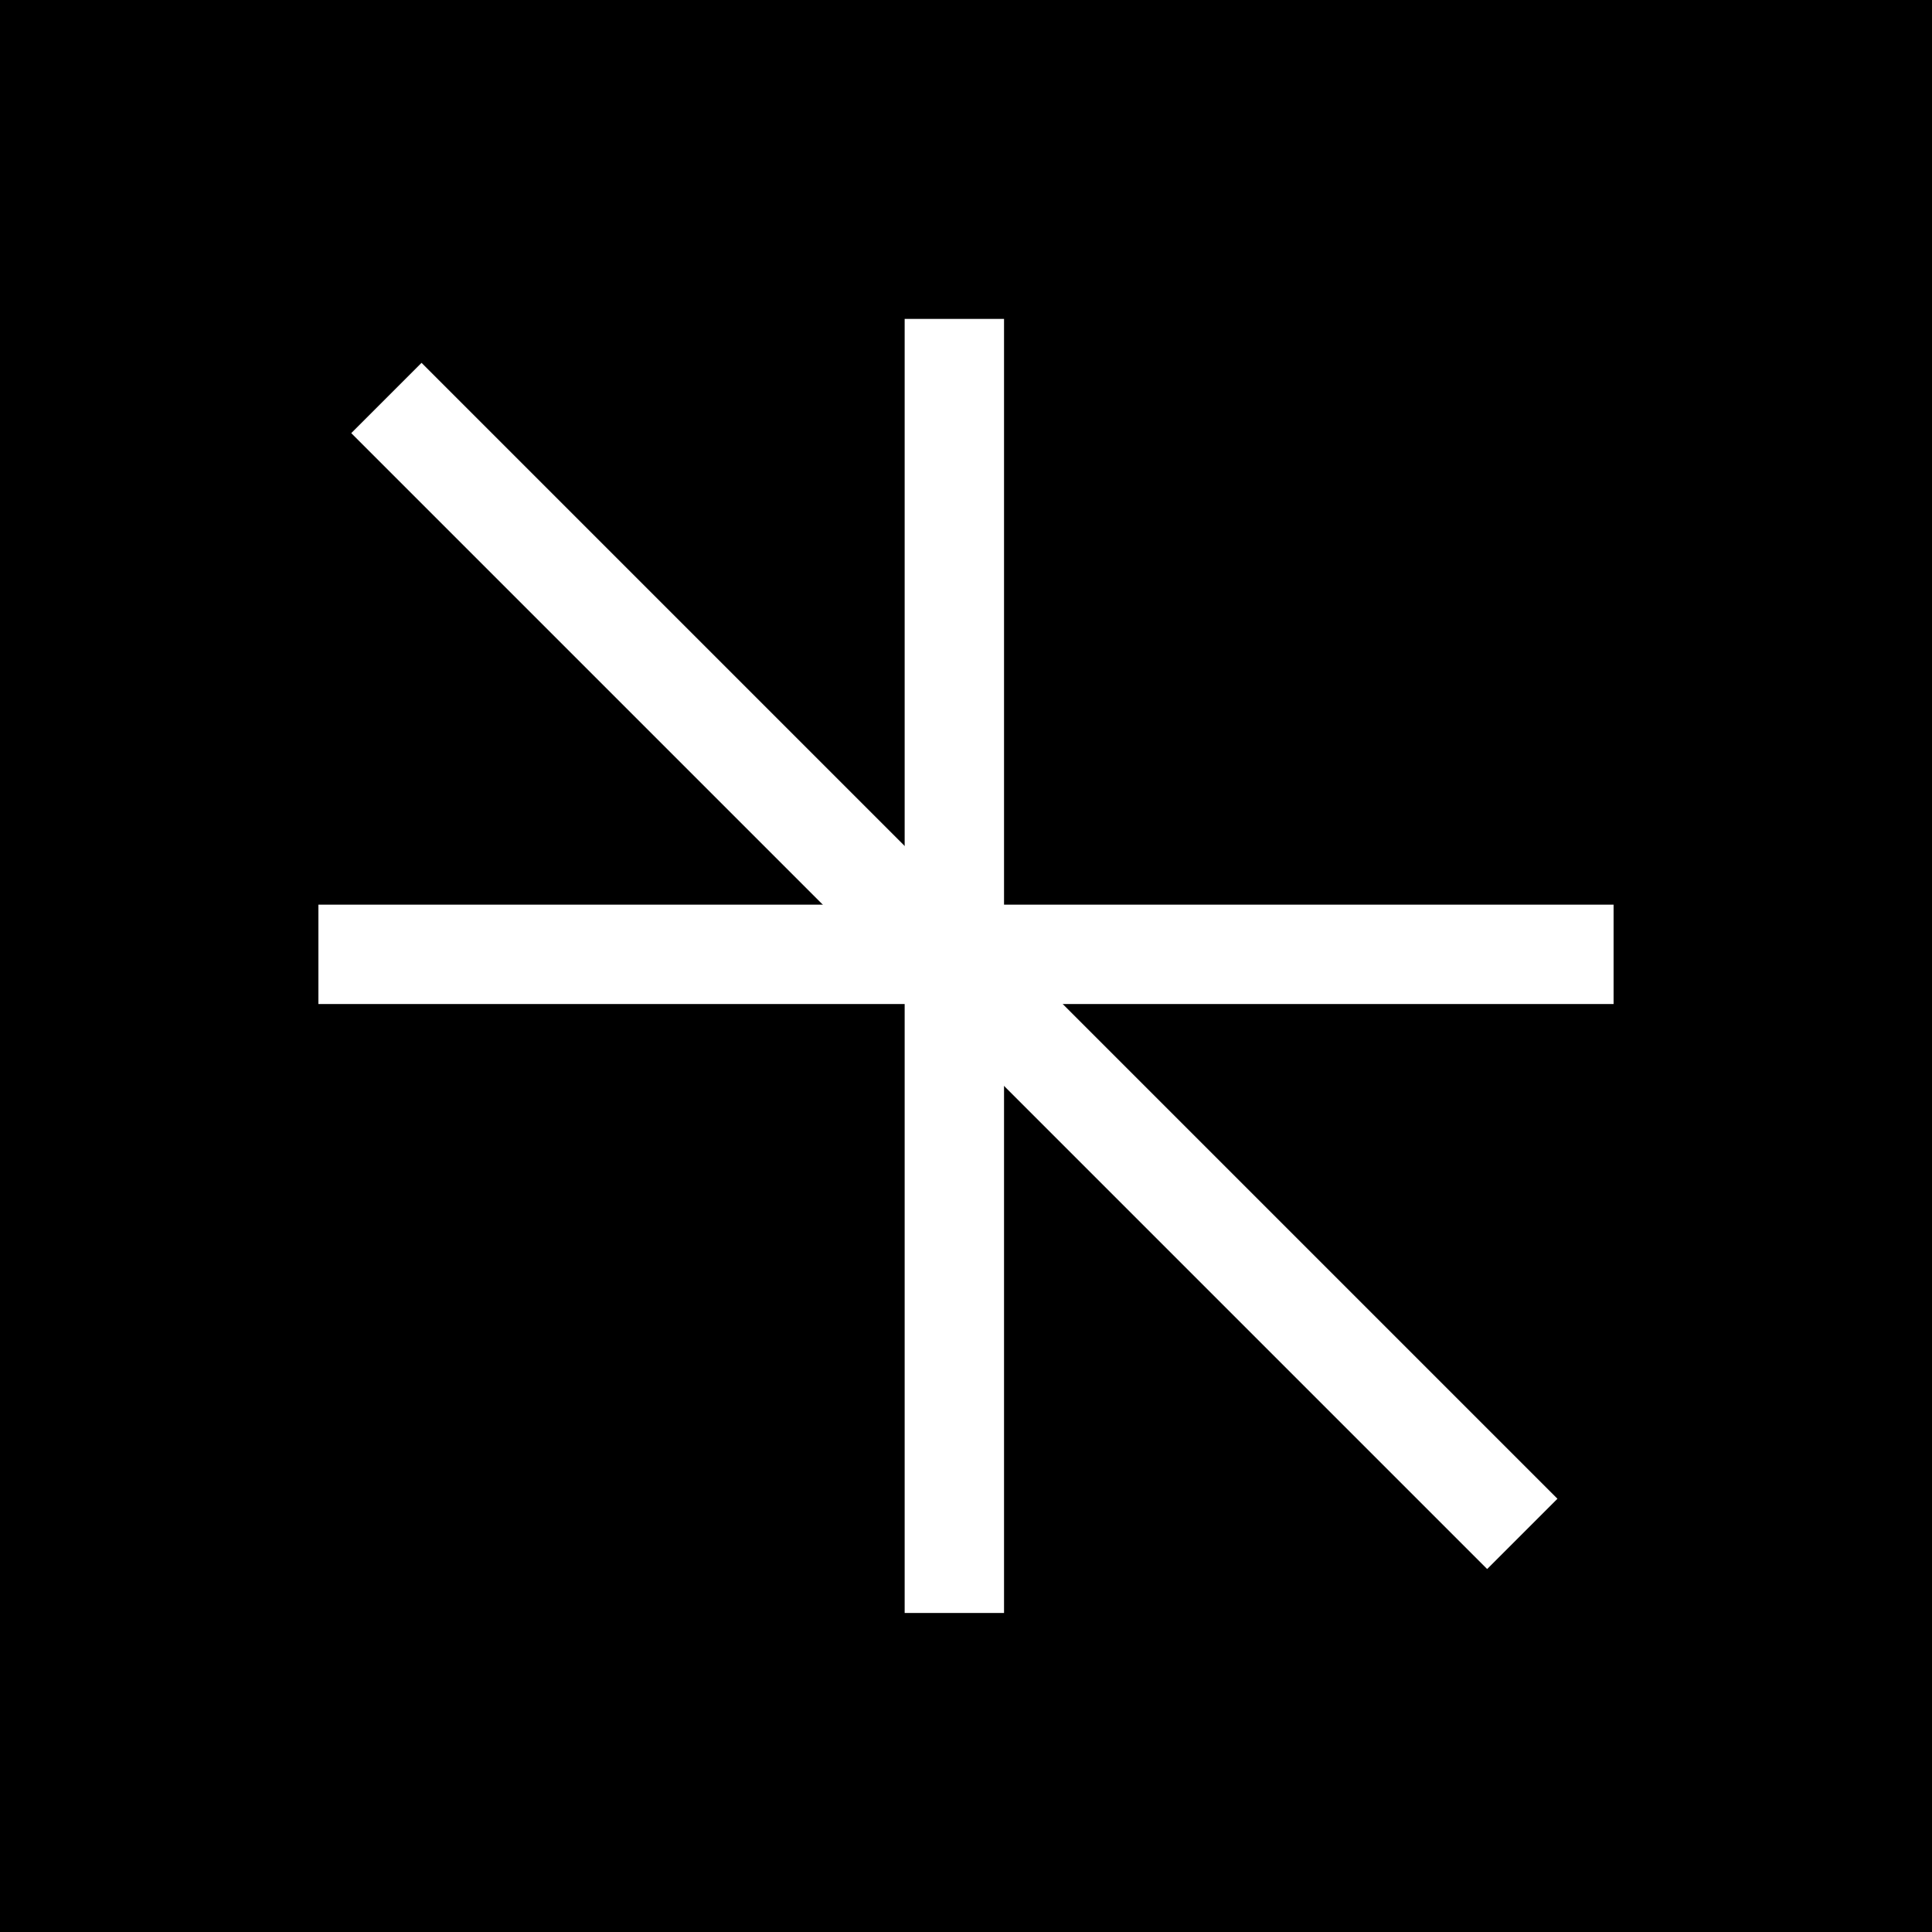
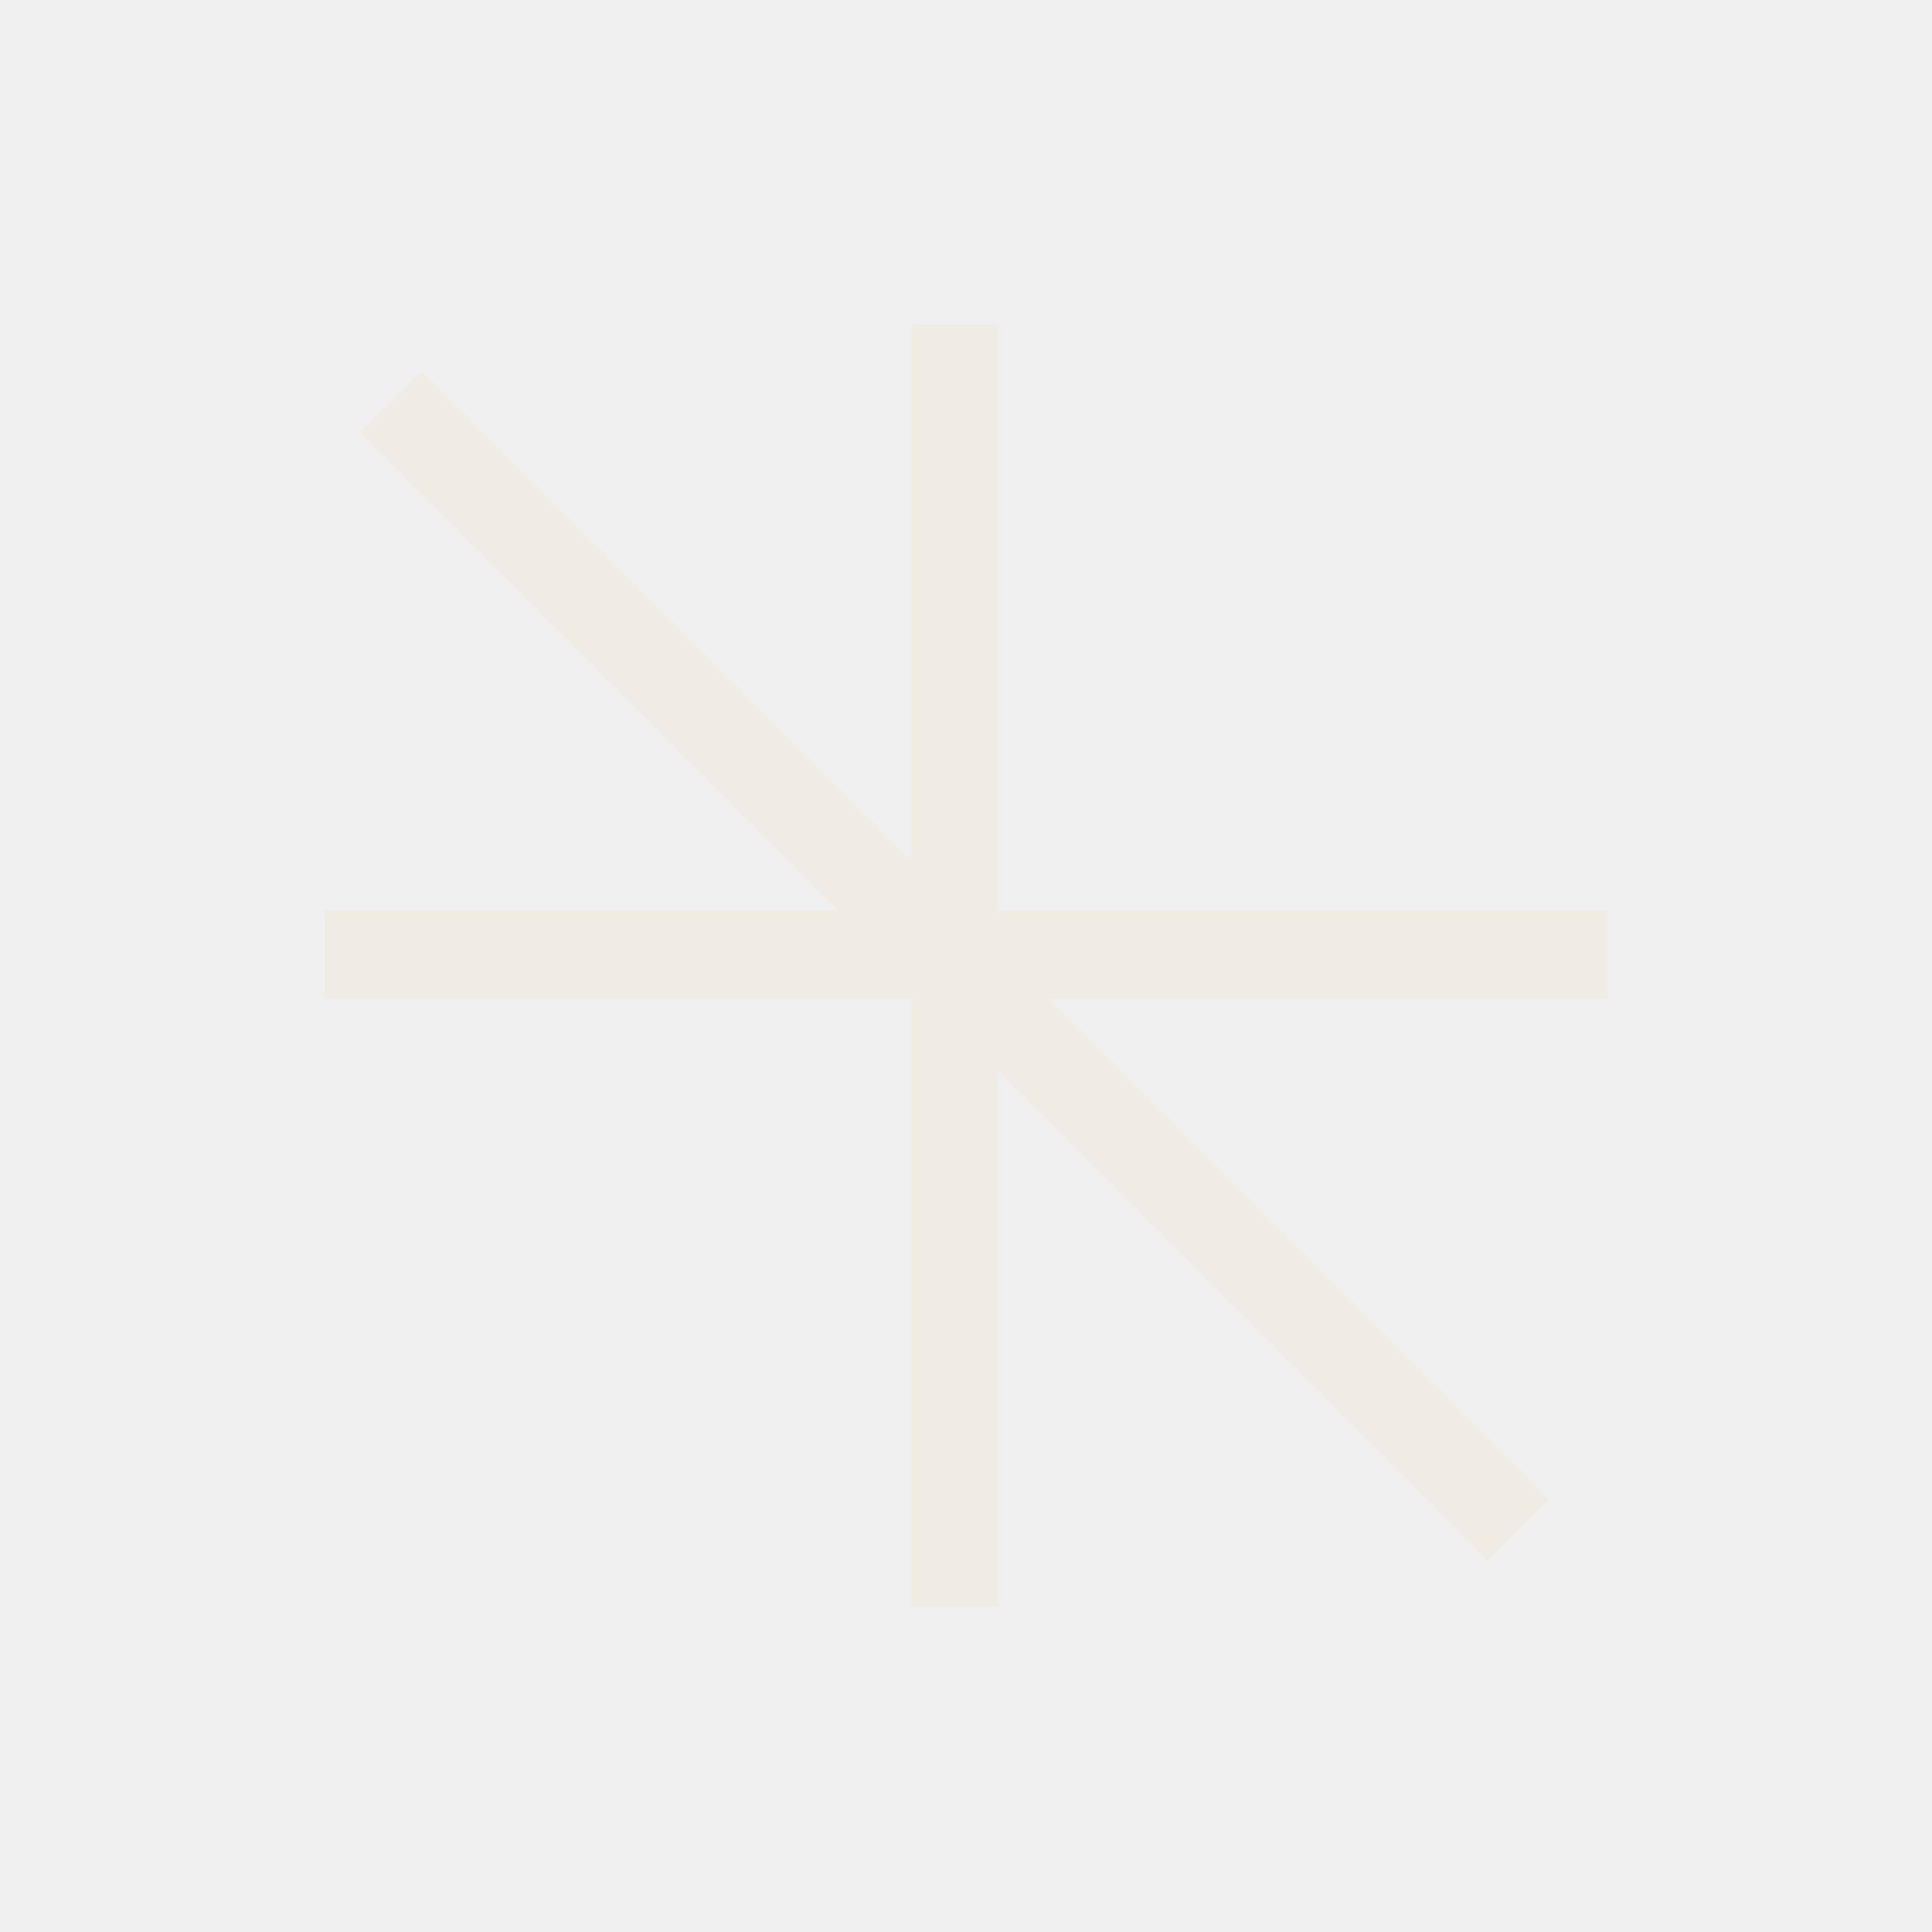
- <svg xmlns="http://www.w3.org/2000/svg" id="Layer_1" data-name="Layer 1" viewBox="0 0 160 160">
-   <defs>
-     <style>
-       .cls-1 {
-         fill: #fff;
-       }
-     </style>
-   </defs>
-   <g>
-     <rect x=".5" y=".5" width="159" height="159" />
-     <path d="M159,1v158H1V1h158M160,0H0v160h160V0h0Z" />
-   </g>
-   <g>
-     <g>
-       <rect class="cls-1" x="26.87" y="75.42" width="106.26" height="7.23" />
-       <path class="cls-1" d="M132.63,75.92v6.23H27.37v-6.23h105.26M133.63,74.92H26.37v8.23h107.26v-8.23h0Z" />
-     </g>
-     <g>
-       <rect class="cls-1" x="75.42" y="26.91" width="7.23" height="106.17" />
-       <path class="cls-1" d="M82.15,27.41v105.17h-6.23V27.41h6.23M83.15,26.41h-8.23v107.17h8.23V26.41h0Z" />
-     </g>
-     <g>
-       <rect class="cls-1" x="75.42" y="13.98" width="7.23" height="132.04" transform="translate(-33.42 79.31) rotate(-45)" />
-       <path class="cls-1" d="M34.91,31.47l92.66,92.66-4.41,4.41L30.5,35.88l4.41-4.41M34.91,30.05l-5.82,5.82,94.07,94.07,5.82-5.82L34.91,30.05h0Z" />
-     </g>
+ <svg xmlns="http://www.w3.org/2000/svg" viewBox="0 0 160 160" fill="none">
+   <g fill="#f0ece4">
+     <rect x="26.87" y="75.42" width="106.26" height="7.23" />
+     <rect x="75.42" y="26.91" width="7.23" height="106.17" />
+     <rect x="75.42" y="13.98" width="7.23" height="132.04" transform="translate(-33.42 79.31) rotate(-45)" />
  </g>
</svg>
